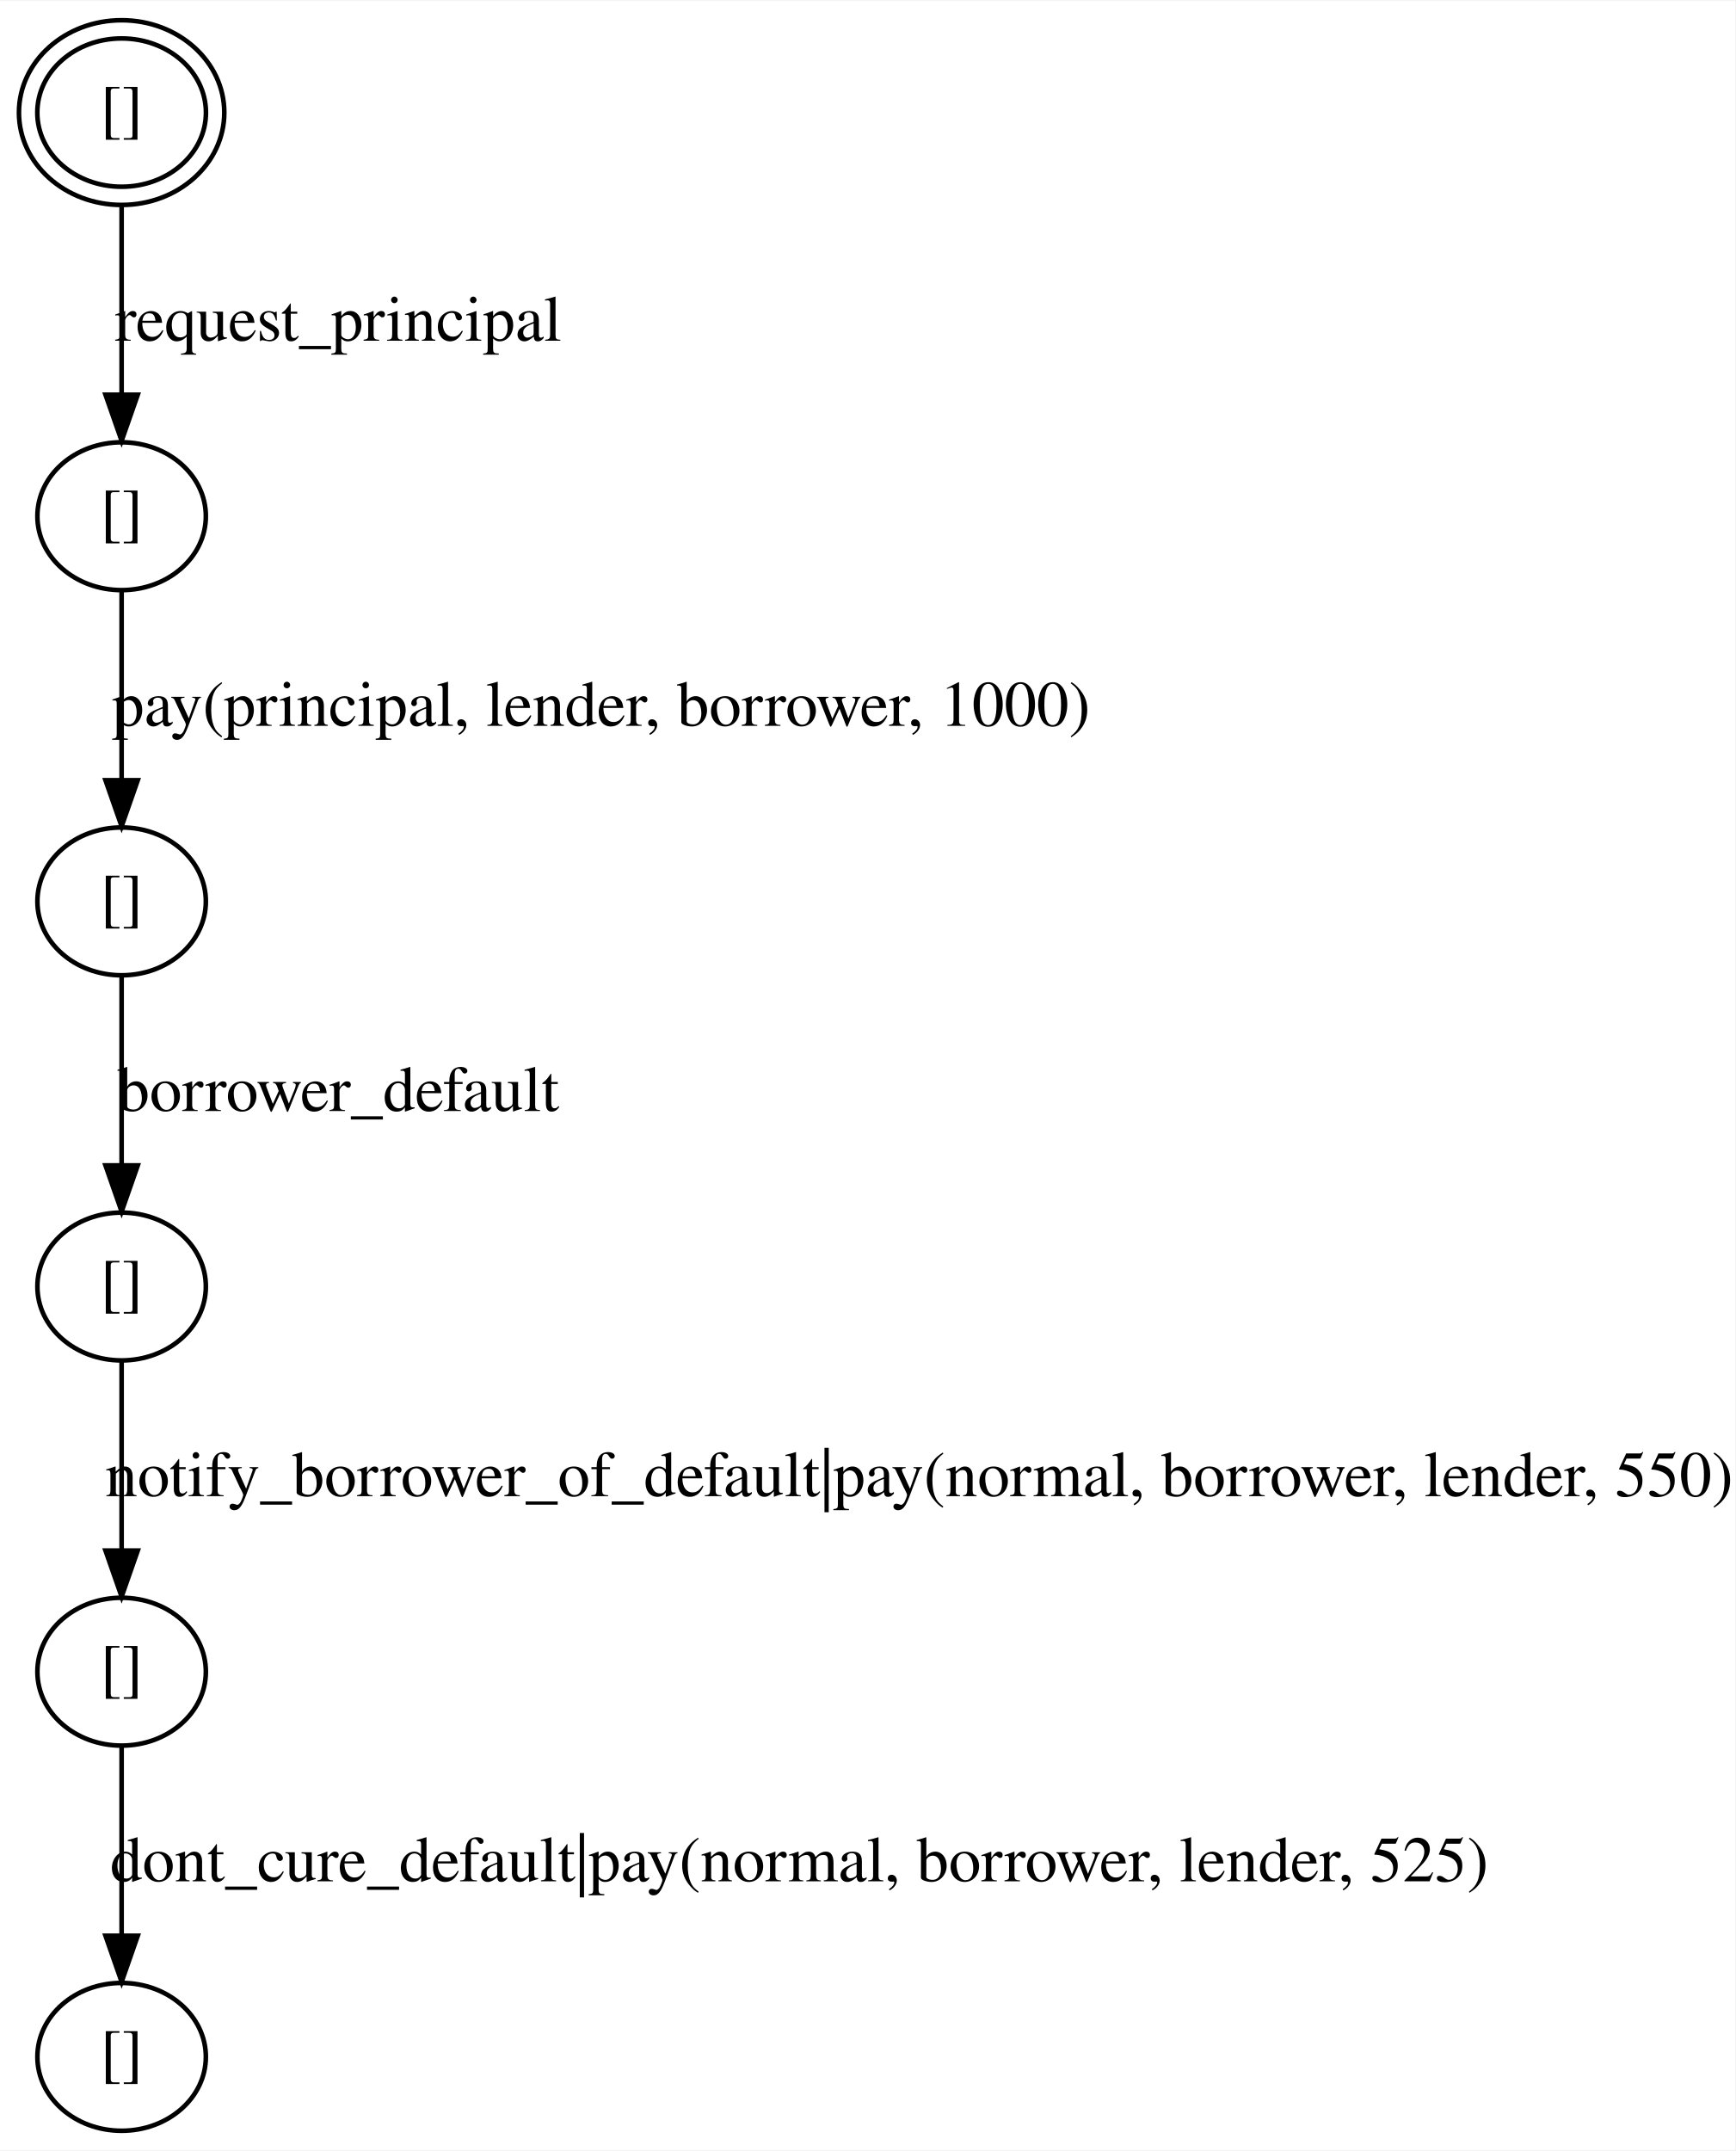
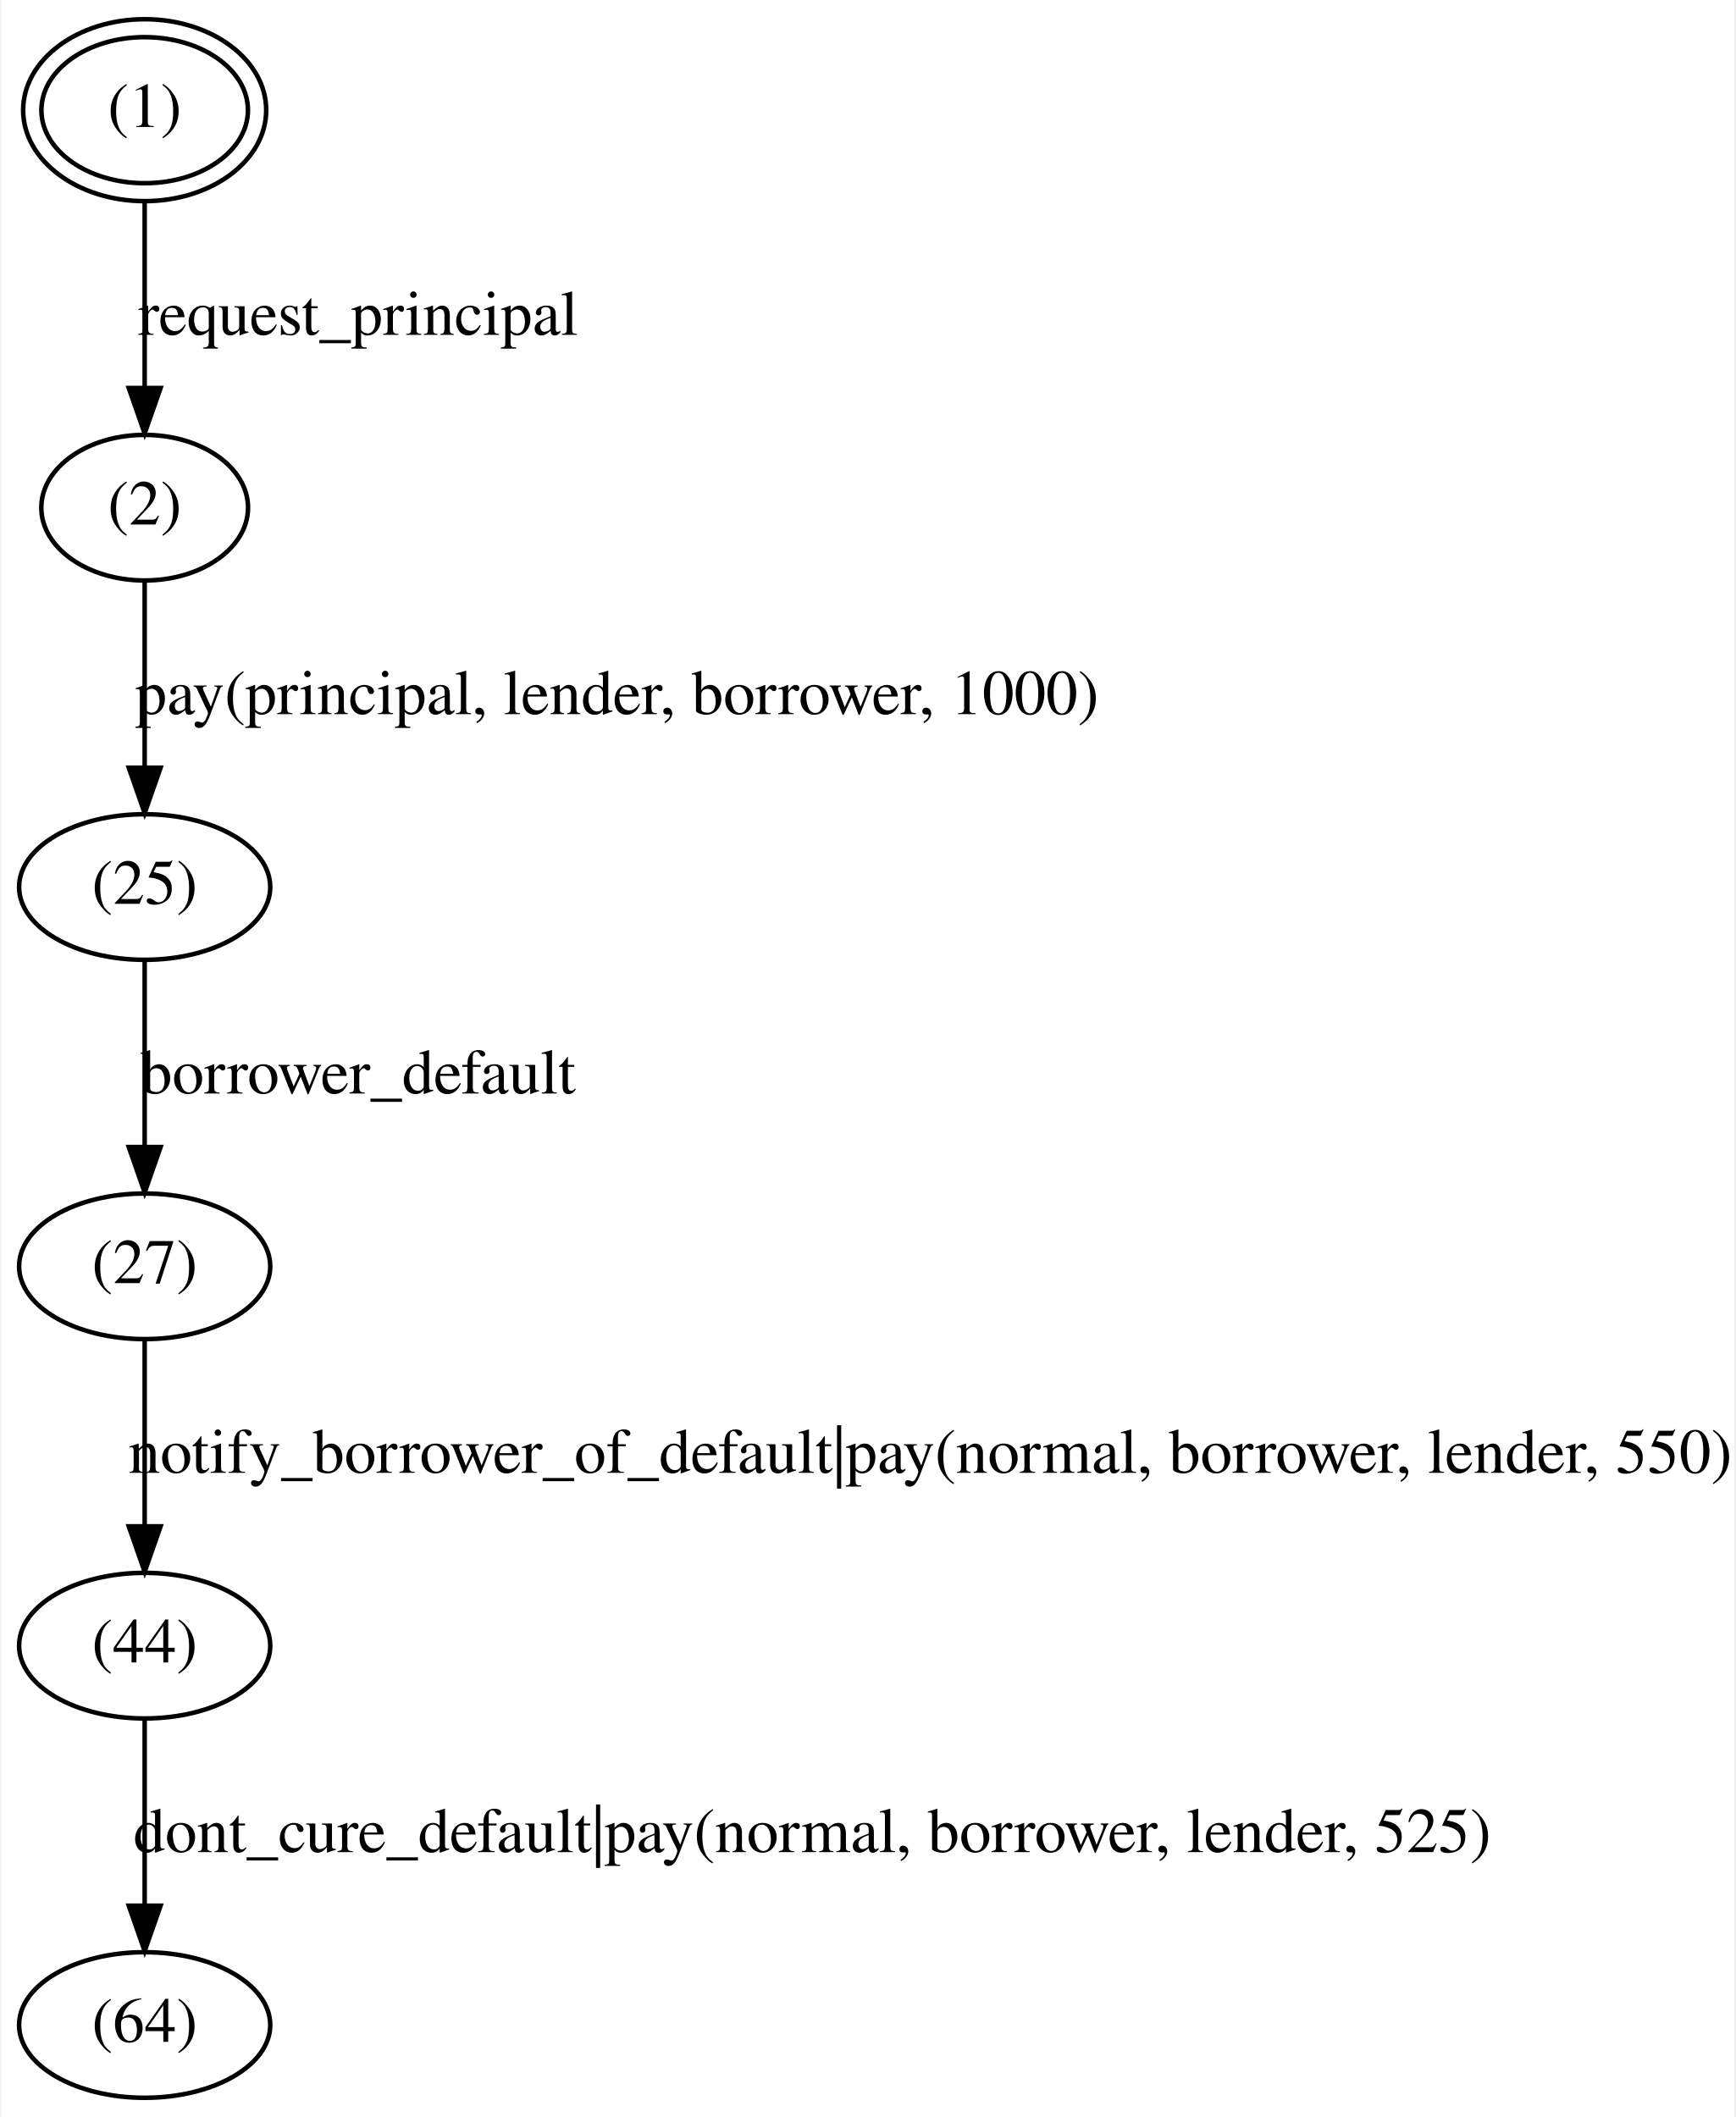
- <svg xmlns="http://www.w3.org/2000/svg" width="376pt" height="466pt" viewBox="0.00 0.00 376.38 466.16">
+ <svg xmlns="http://www.w3.org/2000/svg" width="382pt" height="466pt" viewBox="0.00 0.00 381.58 466.16">
  <g id="graph0" class="graph" transform="scale(1 1) rotate(0) translate(4 462.16)">
-     <polygon fill="white" stroke="none" points="-4,4 -4,-462.16 372.38,-462.16 372.38,4 -4,4" />
+     <polygon fill="white" stroke="none" points="-4,4 -4,-462.16 377.58,-462.16 377.58,4 -4,4" />
    <g id="node1" class="node">
-       <ellipse fill="none" stroke="black" cx="22.38" cy="-437.9" rx="18.29" ry="16.08" />
-       <ellipse fill="none" stroke="black" cx="22.38" cy="-437.9" rx="22.27" ry="20.03" />
-       <text text-anchor="middle" x="22.38" y="-434.2" font-family="Times,serif" font-size="14.00">[]</text>
+       <ellipse fill="none" stroke="black" cx="27.58" cy="-437.9" rx="22.74" ry="16.08" />
+       <ellipse fill="none" stroke="black" cx="27.58" cy="-437.9" rx="26.76" ry="20.03" />
+       <text text-anchor="middle" x="27.58" y="-434.2" font-family="Times,serif" font-size="14.00">(1)</text>
    </g>
    <g id="node2" class="node">
-       <ellipse fill="none" stroke="black" cx="22.38" cy="-350.37" rx="18.27" ry="16.03" />
-       <text text-anchor="middle" x="22.38" y="-346.67" font-family="Times,serif" font-size="14.00">[]</text>
+       <ellipse fill="none" stroke="black" cx="27.58" cy="-350.37" rx="22.76" ry="16.03" />
+       <text text-anchor="middle" x="27.58" y="-346.67" font-family="Times,serif" font-size="14.00">(2)</text>
    </g>
    <g id="edge1" class="edge">
-       <path fill="none" stroke="black" d="M22.38,-417.49C22.38,-405.48 22.38,-389.92 22.38,-376.91" />
-       <polygon fill="black" stroke="black" points="25.88,-376.72 22.38,-366.72 18.88,-376.72 25.88,-376.72" />
-       <text text-anchor="middle" x="69.38" y="-388.43" font-family="Times,serif" font-size="14.00">request_principal</text>
+       <path fill="none" stroke="black" d="M27.58,-417.49C27.58,-405.48 27.58,-389.92 27.58,-376.91" />
+       <polygon fill="black" stroke="black" points="31.08,-376.72 27.58,-366.72 24.08,-376.72 31.08,-376.72" />
+       <text text-anchor="middle" x="74.58" y="-388.43" font-family="Times,serif" font-size="14.00">request_principal</text>
+     </g>
+     <g id="node6" class="node">
+       <ellipse fill="none" stroke="black" cx="27.58" cy="-266.84" rx="27.65" ry="16.03" />
+       <text text-anchor="middle" x="27.58" y="-263.14" font-family="Times,serif" font-size="14.00">(25)</text>
+     </g>
+     <g id="edge2" class="edge">
+       <path fill="none" stroke="black" d="M27.58,-334.04C27.58,-322.54 27.58,-306.54 27.58,-293.15" />
+       <polygon fill="black" stroke="black" points="31.08,-293.11 27.58,-283.11 24.08,-293.11 31.08,-293.11" />
+       <text text-anchor="middle" x="131.58" y="-304.91" font-family="Times,serif" font-size="14.00">pay(principal, lender, borrower, 1000)</text>
    </g>
    <g id="node3" class="node">
-       <ellipse fill="none" stroke="black" cx="22.38" cy="-266.84" rx="18.27" ry="16.03" />
-       <text text-anchor="middle" x="22.38" y="-263.14" font-family="Times,serif" font-size="14.00">[]</text>
-     </g>
-     <g id="edge2" class="edge">
-       <path fill="none" stroke="black" d="M22.38,-334.04C22.38,-322.54 22.38,-306.54 22.38,-293.15" />
-       <polygon fill="black" stroke="black" points="25.88,-293.11 22.38,-283.11 18.88,-293.11 25.88,-293.11" />
-       <text text-anchor="middle" x="126.38" y="-304.91" font-family="Times,serif" font-size="14.00">pay(principal, lender, borrower, 1000)</text>
+       <ellipse fill="none" stroke="black" cx="27.58" cy="-16.26" rx="27.65" ry="16.03" />
+       <text text-anchor="middle" x="27.58" y="-12.56" font-family="Times,serif" font-size="14.00">(64)</text>
    </g>
    <g id="node4" class="node">
-       <ellipse fill="none" stroke="black" cx="22.38" cy="-183.32" rx="18.27" ry="16.03" />
-       <text text-anchor="middle" x="22.38" y="-179.62" font-family="Times,serif" font-size="14.00">[]</text>
+       <ellipse fill="none" stroke="black" cx="27.58" cy="-99.79" rx="27.65" ry="16.03" />
+       <text text-anchor="middle" x="27.58" y="-96.09" font-family="Times,serif" font-size="14.00">(44)</text>
+     </g>
+     <g id="edge5" class="edge">
+       <path fill="none" stroke="black" d="M27.58,-83.46C27.58,-71.95 27.58,-55.96 27.58,-42.57" />
+       <polygon fill="black" stroke="black" points="31.08,-42.53 27.58,-32.53 24.08,-42.53 31.08,-42.53" />
+       <text text-anchor="middle" x="174.58" y="-54.33" font-family="Times,serif" font-size="14.00">dont_cure_default|pay(normal, borrower, lender, 525)</text>
+     </g>
+     <g id="node5" class="node">
+       <ellipse fill="none" stroke="black" cx="27.58" cy="-183.32" rx="27.65" ry="16.03" />
+       <text text-anchor="middle" x="27.58" y="-179.62" font-family="Times,serif" font-size="14.00">(27)</text>
+     </g>
+     <g id="edge4" class="edge">
+       <path fill="none" stroke="black" d="M27.58,-166.98C27.58,-155.48 27.58,-139.48 27.58,-126.1" />
+       <polygon fill="black" stroke="black" points="31.08,-126.06 27.58,-116.06 24.08,-126.06 31.08,-126.06" />
+       <text text-anchor="middle" x="200.58" y="-137.85" font-family="Times,serif" font-size="14.00">notify_borrower_of_default|pay(normal, borrower, lender, 550)</text>
    </g>
    <g id="edge3" class="edge">
-       <path fill="none" stroke="black" d="M22.38,-250.51C22.38,-239.01 22.38,-223.01 22.38,-209.62" />
-       <polygon fill="black" stroke="black" points="25.88,-209.58 22.38,-199.58 18.88,-209.58 25.88,-209.58" />
-       <text text-anchor="middle" x="69.38" y="-221.38" font-family="Times,serif" font-size="14.00">borrower_default</text>
-     </g>
-     <g id="node5" class="node">
-       <ellipse fill="none" stroke="black" cx="22.38" cy="-99.79" rx="18.27" ry="16.03" />
-       <text text-anchor="middle" x="22.38" y="-96.09" font-family="Times,serif" font-size="14.00">[]</text>
-     </g>
-     <g id="edge4" class="edge">
-       <path fill="none" stroke="black" d="M22.38,-166.98C22.38,-155.48 22.38,-139.48 22.38,-126.1" />
-       <polygon fill="black" stroke="black" points="25.88,-126.06 22.38,-116.06 18.88,-126.06 25.88,-126.06" />
-       <text text-anchor="middle" x="195.38" y="-137.85" font-family="Times,serif" font-size="14.00">notify_borrower_of_default|pay(normal, borrower, lender, 550)</text>
-     </g>
-     <g id="node6" class="node">
-       <ellipse fill="none" stroke="black" cx="22.38" cy="-16.26" rx="18.27" ry="16.03" />
-       <text text-anchor="middle" x="22.38" y="-12.56" font-family="Times,serif" font-size="14.00">[]</text>
-     </g>
-     <g id="edge5" class="edge">
-       <path fill="none" stroke="black" d="M22.38,-83.46C22.38,-71.95 22.38,-55.96 22.38,-42.57" />
-       <polygon fill="black" stroke="black" points="25.88,-42.53 22.38,-32.53 18.88,-42.53 25.88,-42.53" />
-       <text text-anchor="middle" x="169.38" y="-54.33" font-family="Times,serif" font-size="14.00">dont_cure_default|pay(normal, borrower, lender, 525)</text>
+       <path fill="none" stroke="black" d="M27.58,-250.51C27.58,-239.01 27.58,-223.01 27.58,-209.62" />
+       <polygon fill="black" stroke="black" points="31.08,-209.58 27.58,-199.58 24.08,-209.58 31.08,-209.58" />
+       <text text-anchor="middle" x="74.58" y="-221.38" font-family="Times,serif" font-size="14.00">borrower_default</text>
    </g>
  </g>
</svg>
